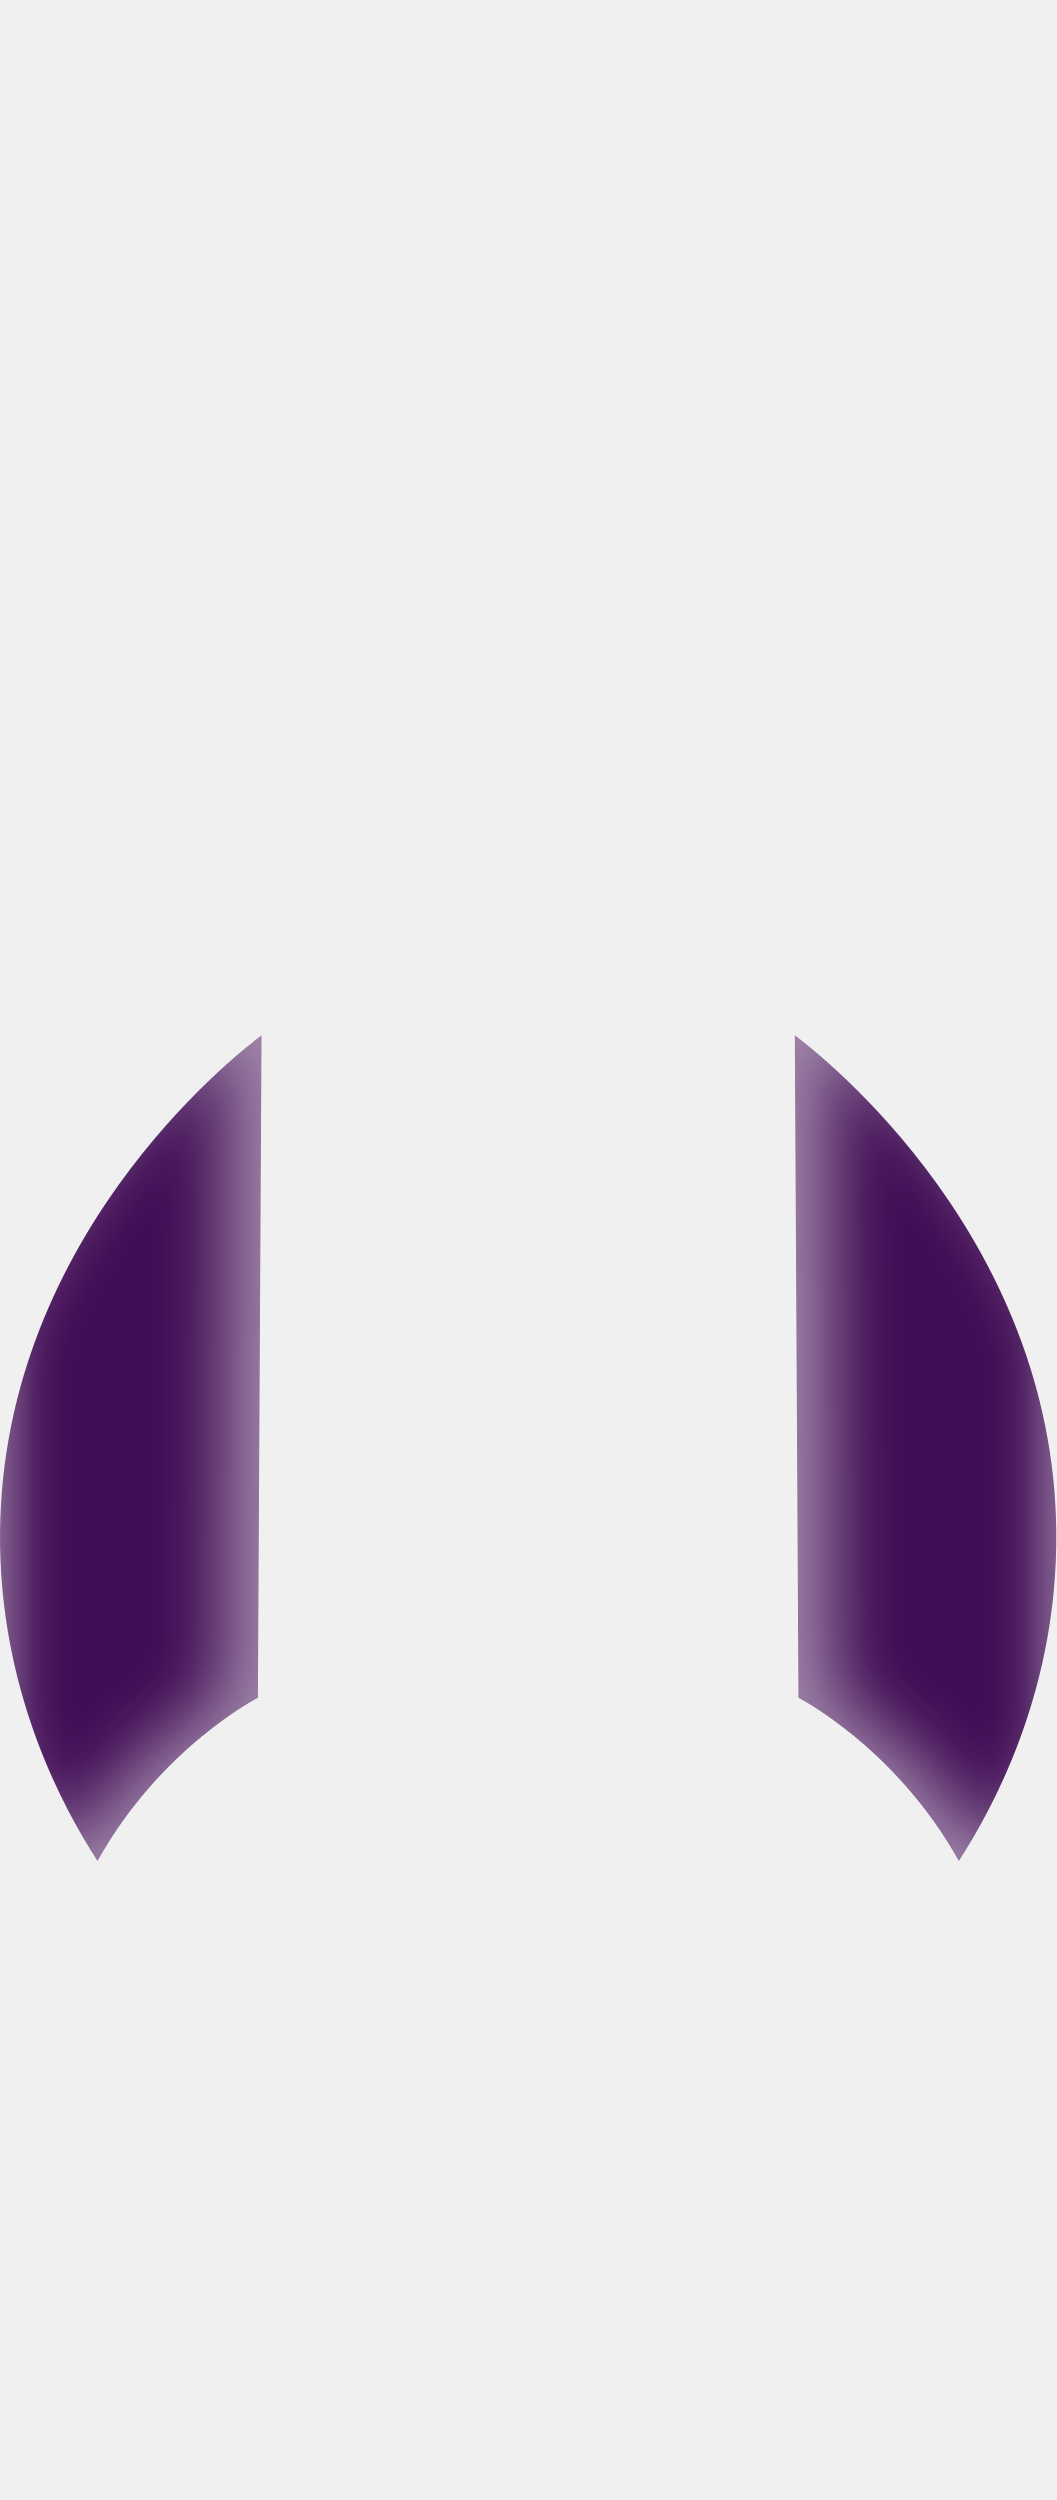
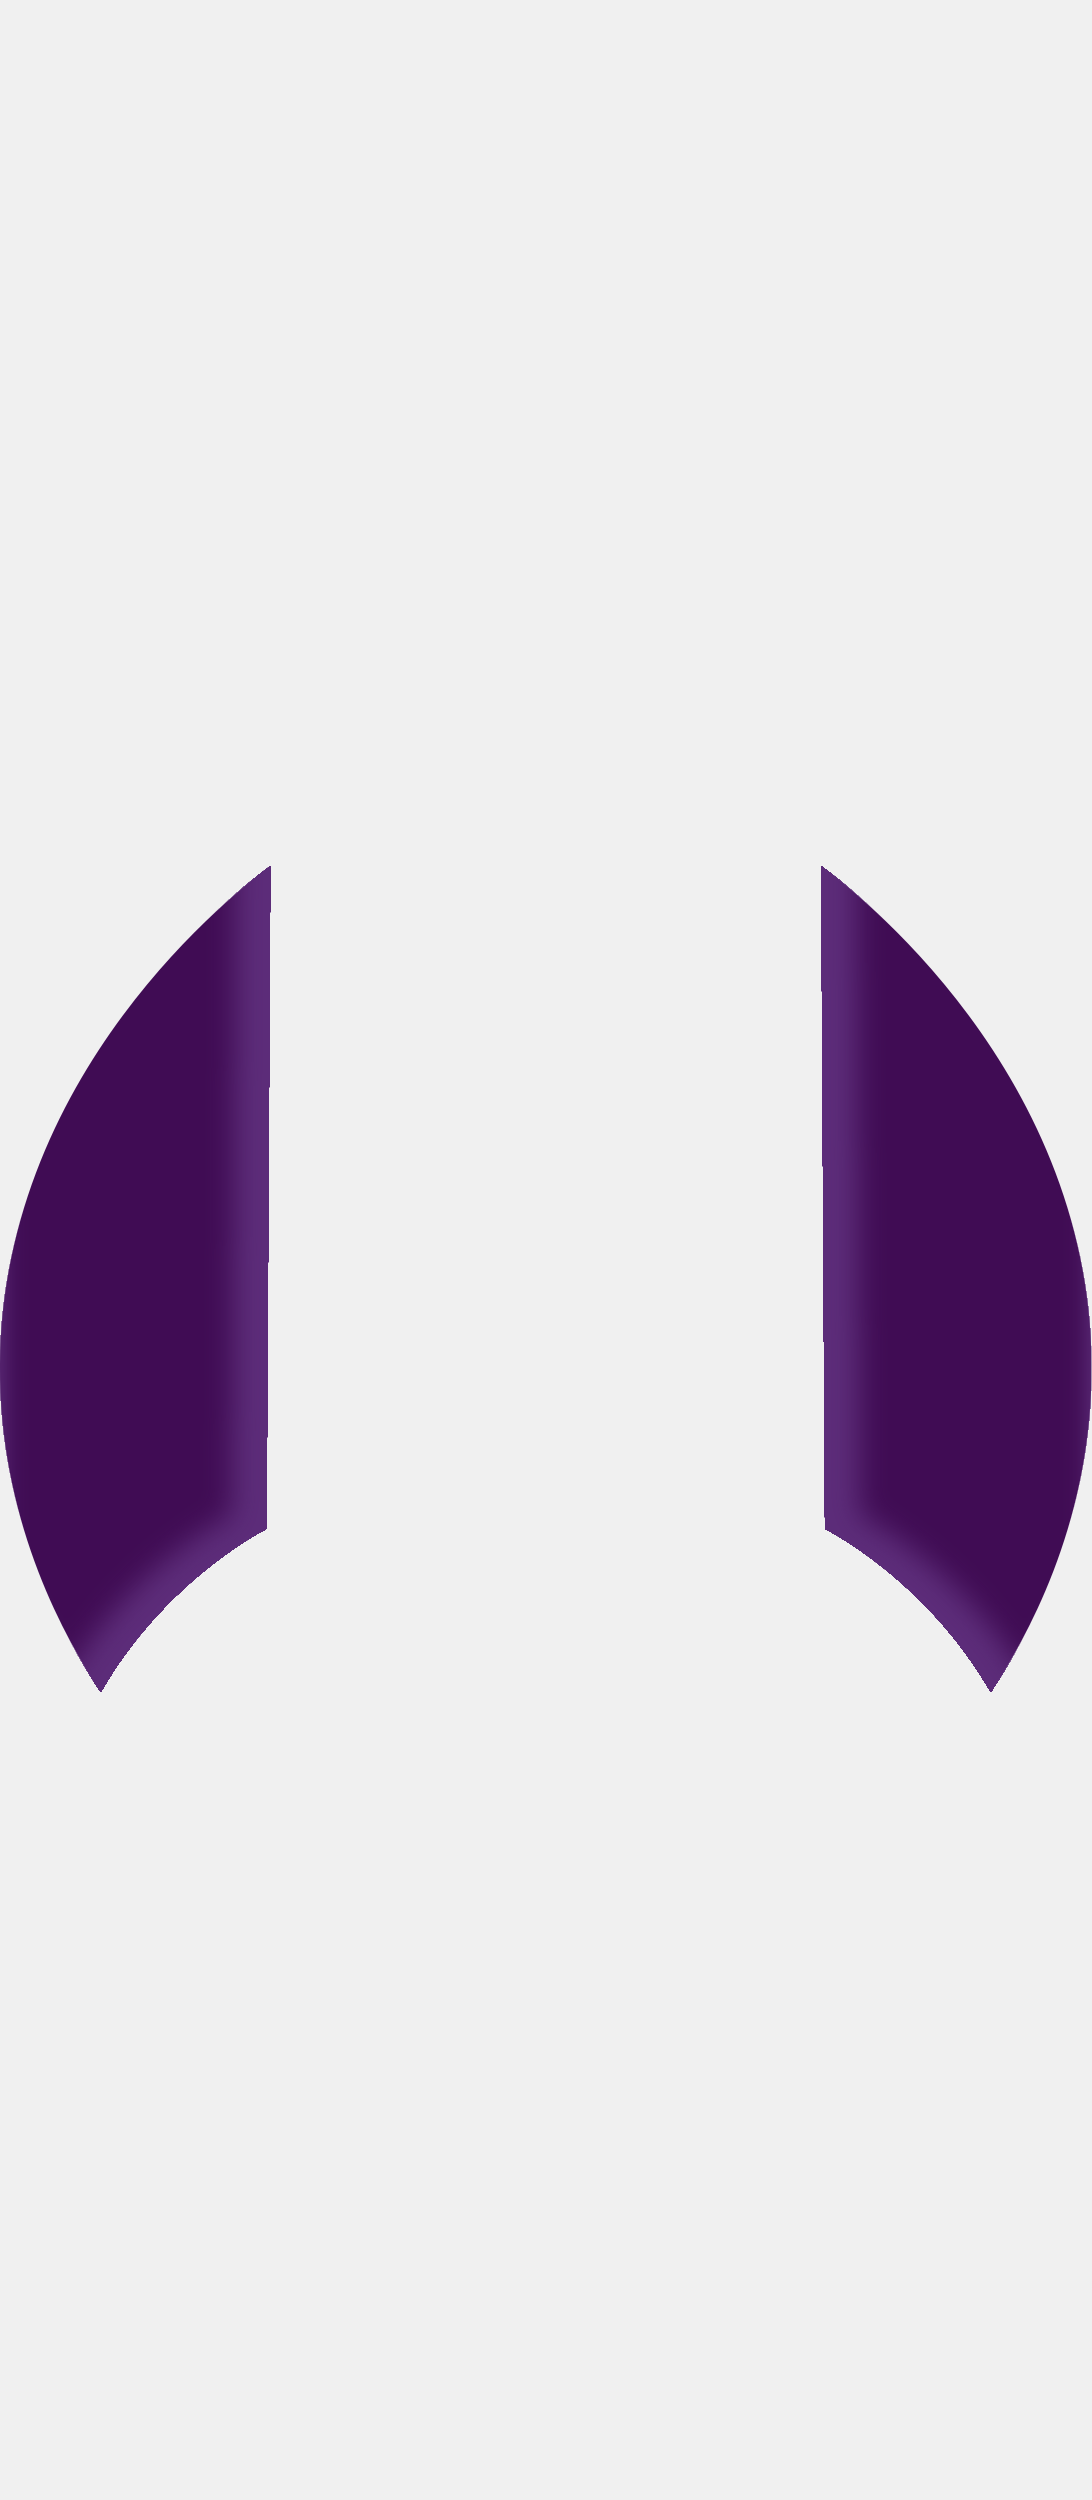
- <svg xmlns="http://www.w3.org/2000/svg" width="150" height="355" viewBox="0 0 150 355" fill="none">
-   <g filter="url(#filter0_i_131_76)">
-     <path d="M36.635 241.084C36.635 241.084 22.809 248.151 13.847 264.273C8.969 256.702 0.402 240.929 0.014 219.761C-0.778 176.47 33.378 149.837 37.143 147C36.971 178.359 36.799 209.726 36.627 241.084H36.635Z" fill="#400C54" />
-   </g>
-   <g filter="url(#filter1_i_131_76)">
-     <path d="M113.365 241.084C113.365 241.084 127.191 248.151 136.154 264.273C141.031 256.702 149.598 240.929 149.986 219.761C150.778 176.47 116.622 149.837 112.857 147C113.029 178.359 113.201 209.726 113.373 241.084H113.365Z" fill="#400C54" />
+ <svg xmlns="http://www.w3.org/2000/svg" width="155" height="355" viewBox="0 0 155 355" fill="none">
+   <g clip-path="url(#clip0_185_864)">
+     <g filter="url(#filter0_i_185_864)">
+       <path d="M37.851 217.08C37.851 217.08 23.56 224.15 14.302 240.27C9.269 232.7 0.414 216.93 0.011 195.76C-0.806 152.47 34.493 125.84 38.378 123C38.203 154.36 38.027 185.73 37.841 217.08H37.851Z" fill="#400C54" />
+     </g>
+     <g filter="url(#filter1_i_185_864)">
+       <path d="M117.139 217.08C117.139 217.08 131.43 224.15 140.688 240.27C145.731 232.7 154.576 216.93 154.979 195.76C155.806 152.47 120.507 125.84 116.622 123C116.798 154.36 116.973 185.73 117.159 217.08H117.139Z" fill="#400C54" />
+     </g>
  </g>
  <defs>
-     <filter id="filter0_i_131_76" x="-5" y="147" width="42.143" height="117.273" filterUnits="userSpaceOnUse" color-interpolation-filters="sRGB">
+     <filter id="filter0_i_185_864" x="-4.003" y="121" width="42.382" height="119.27" filterUnits="userSpaceOnUse" color-interpolation-filters="sRGB">
      <feFlood flood-opacity="0" result="BackgroundImageFix" />
      <feBlend mode="normal" in="SourceGraphic" in2="BackgroundImageFix" result="shape" />
      <feColorMatrix in="SourceAlpha" type="matrix" values="0 0 0 0 0 0 0 0 0 0 0 0 0 0 0 0 0 0 127 0" result="hardAlpha" />
-       <feOffset dx="-5" />
-       <feGaussianBlur stdDeviation="5" />
+       <feOffset dx="-5" dy="-2" />
+       <feGaussianBlur stdDeviation="2" />
      <feComposite in2="hardAlpha" operator="arithmetic" k2="-1" k3="1" />
-       <feColorMatrix type="matrix" values="0 0 0 0 1 0 0 0 0 1 0 0 0 0 1 0 0 0 0.5 0" />
-       <feBlend mode="normal" in2="shape" result="effect1_innerShadow_131_76" />
+       <feColorMatrix type="matrix" values="0 0 0 0 0.361 0 0 0 0 0.173 0 0 0 0 0.475 0 0 0 1 0" />
+       <feBlend mode="normal" in2="shape" result="effect1_innerShadow_185_864" />
    </filter>
-     <filter id="filter1_i_131_76" x="112.857" y="147" width="42.143" height="117.273" filterUnits="userSpaceOnUse" color-interpolation-filters="sRGB">
+     <filter id="filter1_i_185_864" x="116.622" y="121" width="42.372" height="119.27" filterUnits="userSpaceOnUse" color-interpolation-filters="sRGB">
      <feFlood flood-opacity="0" result="BackgroundImageFix" />
      <feBlend mode="normal" in="SourceGraphic" in2="BackgroundImageFix" result="shape" />
      <feColorMatrix in="SourceAlpha" type="matrix" values="0 0 0 0 0 0 0 0 0 0 0 0 0 0 0 0 0 0 127 0" result="hardAlpha" />
-       <feOffset dx="5" />
-       <feGaussianBlur stdDeviation="5" />
+       <feOffset dx="5" dy="-2" />
+       <feGaussianBlur stdDeviation="2" />
      <feComposite in2="hardAlpha" operator="arithmetic" k2="-1" k3="1" />
-       <feColorMatrix type="matrix" values="0 0 0 0 1 0 0 0 0 1 0 0 0 0 1 0 0 0 0.5 0" />
-       <feBlend mode="normal" in2="shape" result="effect1_innerShadow_131_76" />
+       <feColorMatrix type="matrix" values="0 0 0 0 0.361 0 0 0 0 0.173 0 0 0 0 0.475 0 0 0 1 0" />
+       <feBlend mode="normal" in2="shape" result="effect1_innerShadow_185_864" />
    </filter>
+     <clipPath id="clip0_185_864">
+       <rect width="155" height="355" fill="white" />
+     </clipPath>
  </defs>
</svg>
